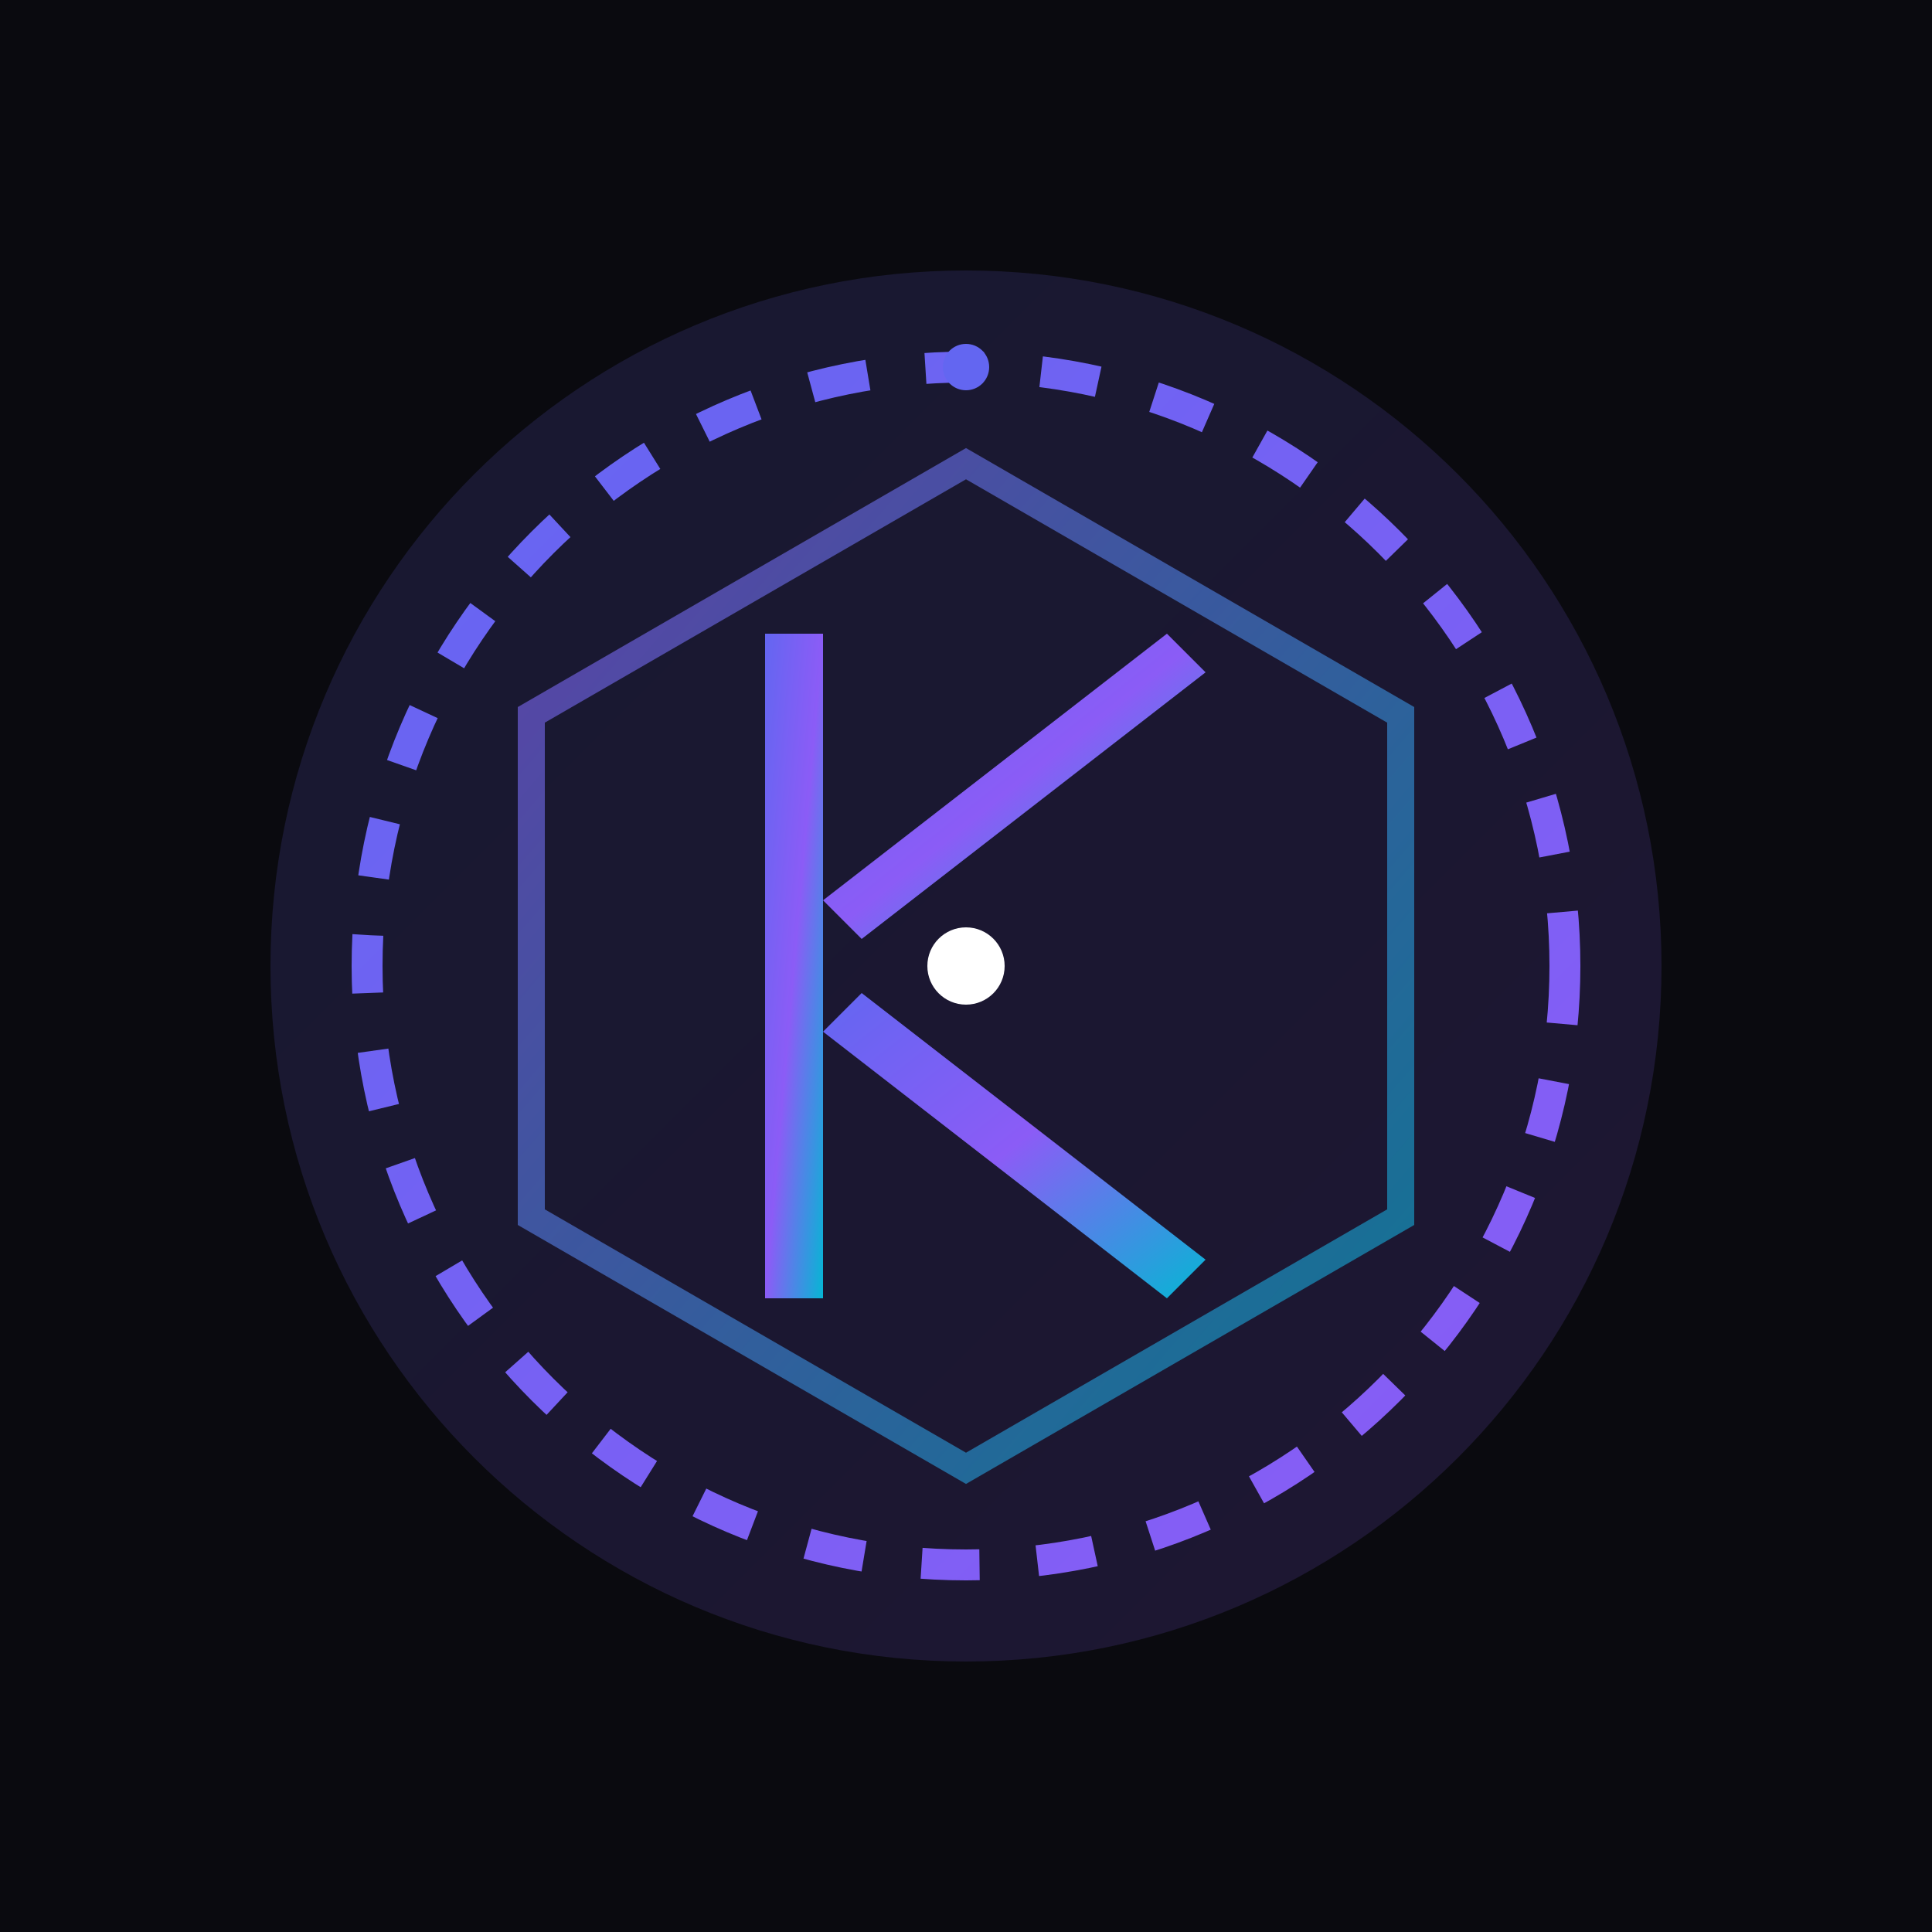
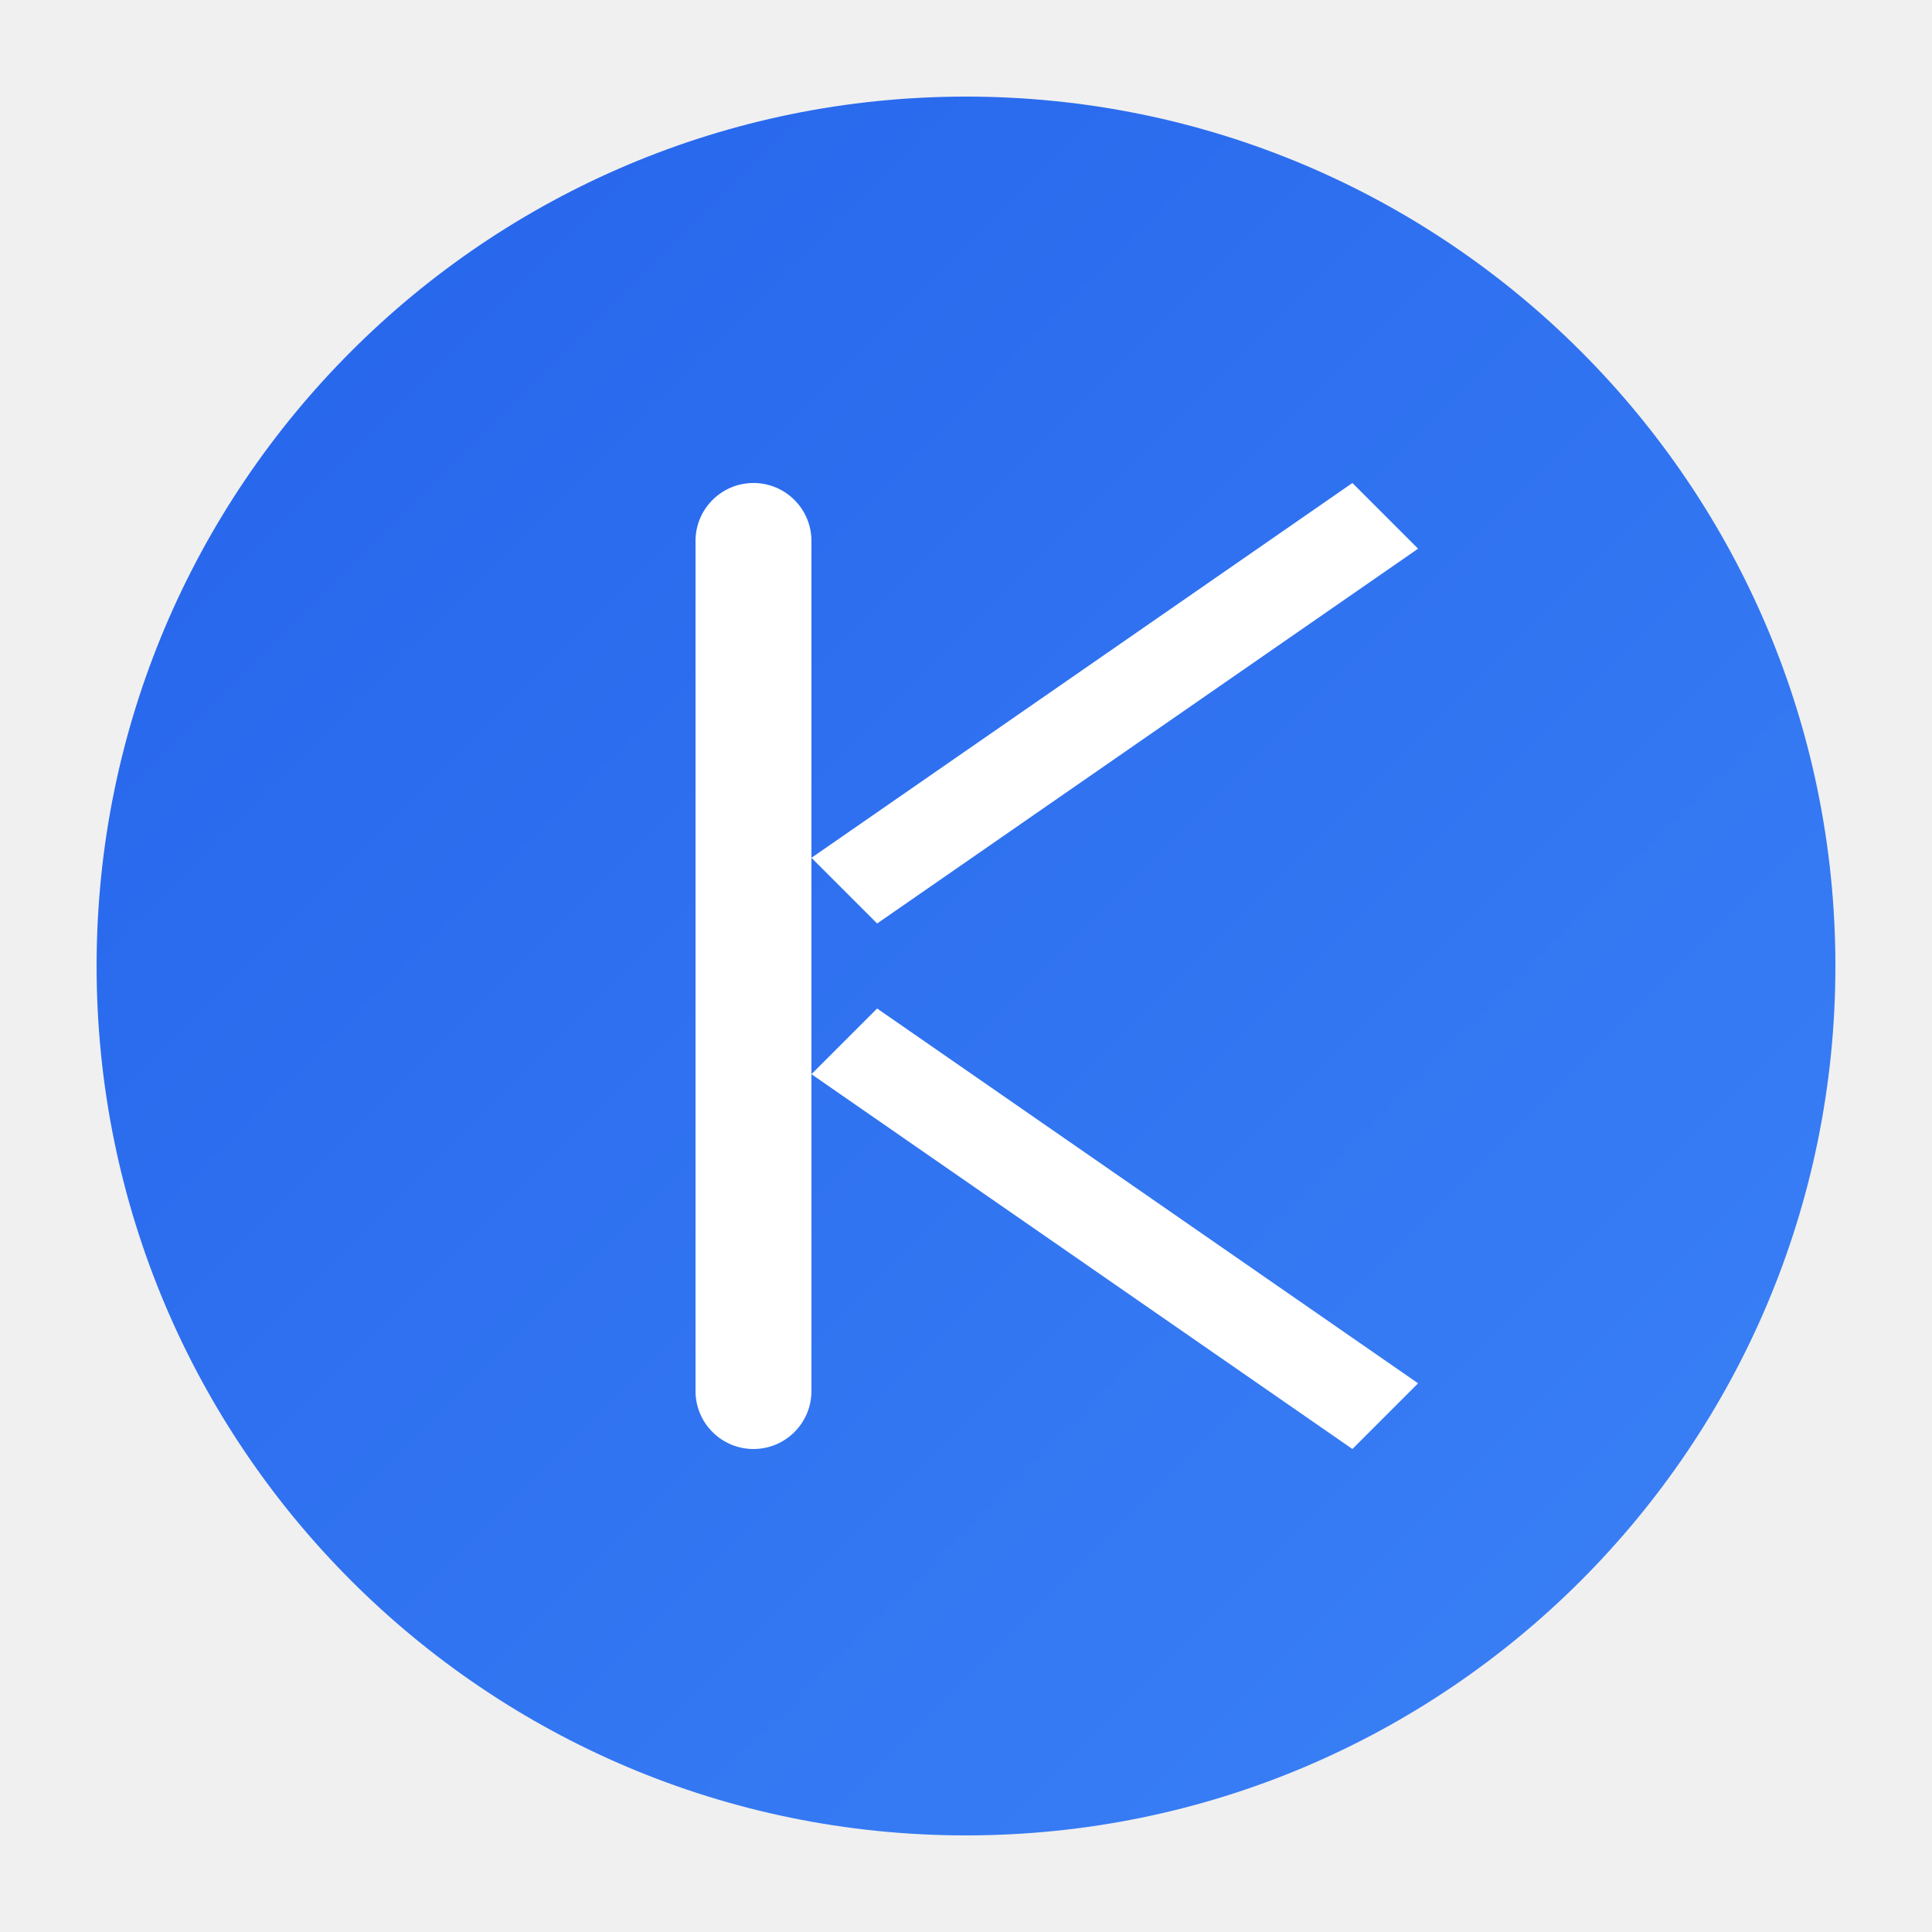
<svg xmlns="http://www.w3.org/2000/svg" width="500" height="500" viewBox="0 0 500 500" fill="none">
-   <rect width="500" height="500" fill="#0a0a0f" />
-   <circle cx="250" cy="250" r="180" fill="url(#grad1)" opacity="0.15" />
  <defs>
-     <linearGradient id="grad1" x1="0%" y1="0%" x2="100%" y2="100%">
-       <stop offset="0%" style="stop-color:#6366f1;stop-opacity:1" />
-       <stop offset="100%" style="stop-color:#8b5cf6;stop-opacity:1" />
-     </linearGradient>
-     <linearGradient id="grad2" x1="0%" y1="0%" x2="100%" y2="100%">
-       <stop offset="0%" style="stop-color:#8b5cf6;stop-opacity:1" />
-       <stop offset="100%" style="stop-color:#06b6d4;stop-opacity:1" />
-     </linearGradient>
-     <linearGradient id="logoGrad" x1="0%" y1="0%" x2="100%" y2="100%">
-       <stop offset="0%" style="stop-color:#6366f1;stop-opacity:1" />
-       <stop offset="50%" style="stop-color:#8b5cf6;stop-opacity:1" />
-       <stop offset="100%" style="stop-color:#06b6d4;stop-opacity:1" />
+     <linearGradient id="bgGrad" x1="0%" y1="0%" x2="100%" y2="100%">
+       <stop offset="0%" style="stop-color:#2563eb;stop-opacity:1" />
+       <stop offset="100%" style="stop-color:#3b82f6;stop-opacity:1" />
    </linearGradient>
  </defs>
+   <circle cx="250" cy="250" r="225" fill="url(#bgGrad)" />
  <g transform="translate(250, 250)">
-     <circle cx="0" cy="0" r="155" stroke="url(#grad1)" stroke-width="8" fill="none" stroke-dasharray="15 15" />
-     <path d="M0 -130 L112.5 -65 L112.5 65 L0 130 L-112.5 65 L-112.5 -65 Z" stroke="url(#grad2)" stroke-width="7" fill="none" opacity="0.6" />
-     <rect x="-52" y="-86" width="15" height="172" fill="url(#logoGrad)" />
-     <path d="M -37 -17 L 52 -86 L 62 -76 L -27 -7 Z" fill="url(#logoGrad)" />
-     <path d="M -27 7 L 62 76 L 52 86 L -37 17 Z" fill="url(#logoGrad)" />
-     <circle cx="0" cy="0" r="10" fill="#ffffff" />
-     <circle cx="0" cy="-155" r="6" fill="#6366f1" />
+     <rect x="-70" y="-125" width="30" height="250" fill="white" rx="15" />
+     <path d="M -40 -28 L 100 -125 L 117 -108 L -23 -11 Z" fill="white" />
+     <path d="M -23 11 L 117 108 L 100 125 L -40 28 Z" fill="white" />
  </g>
</svg>
